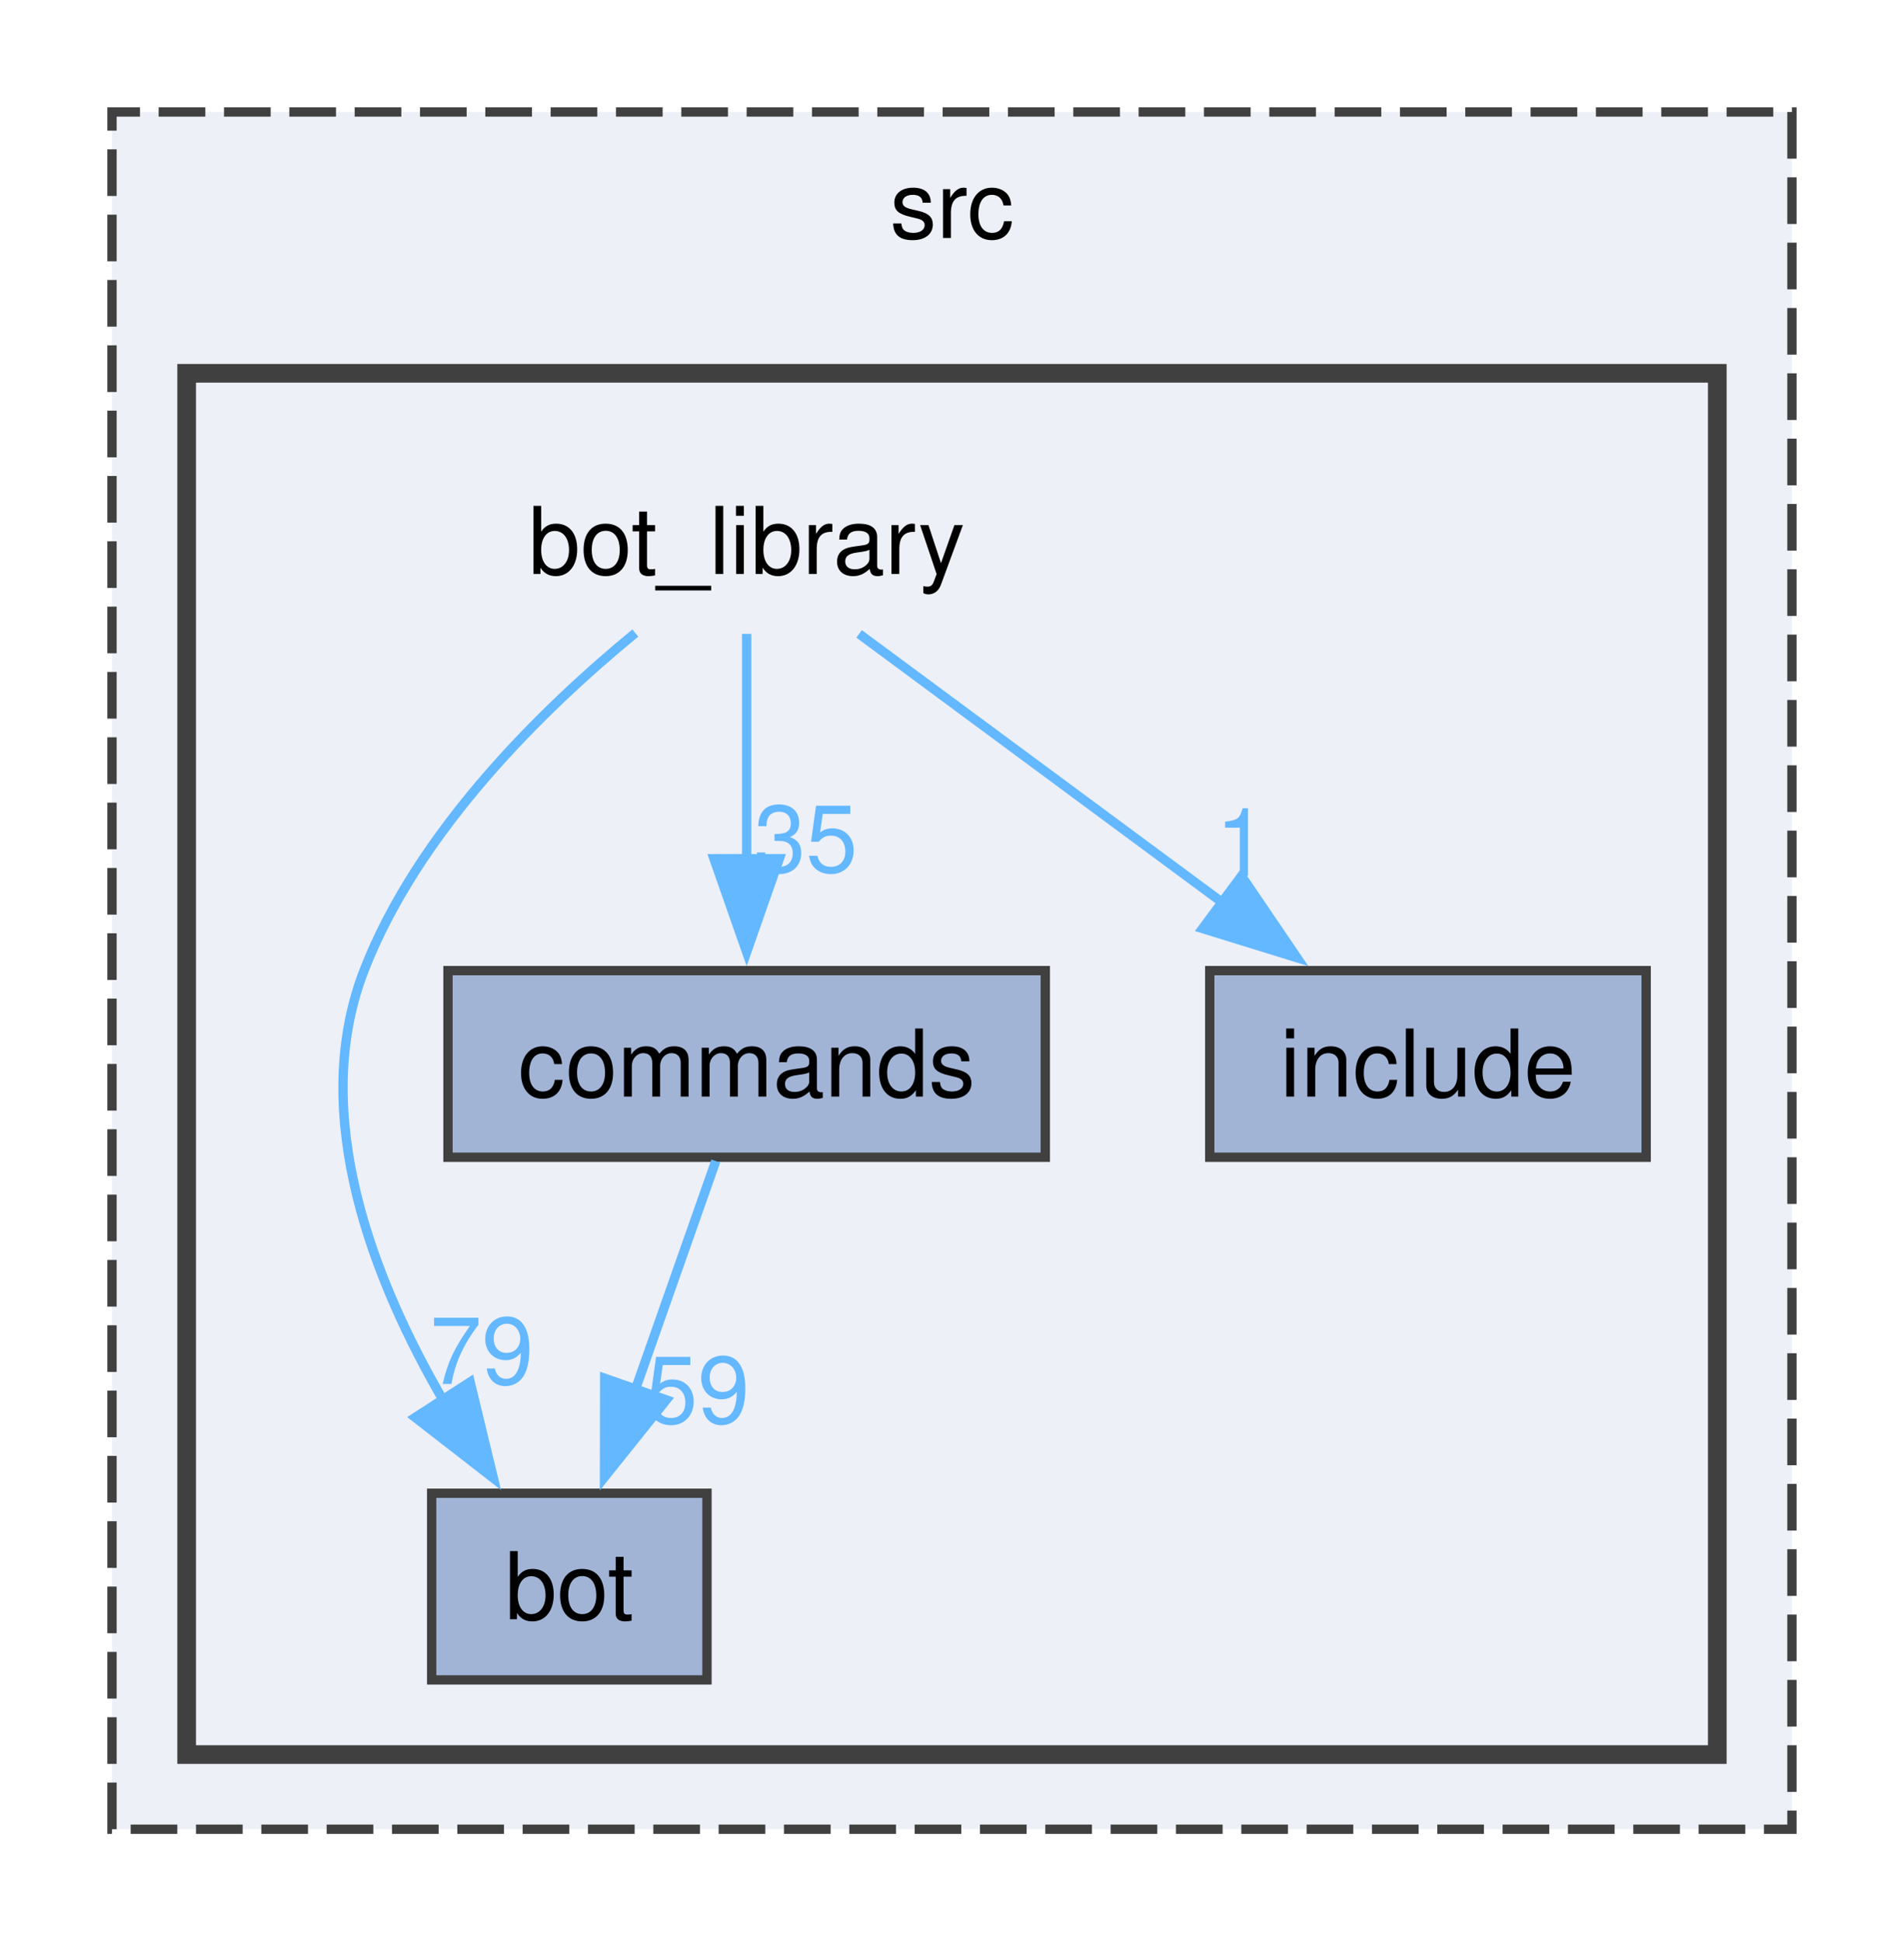
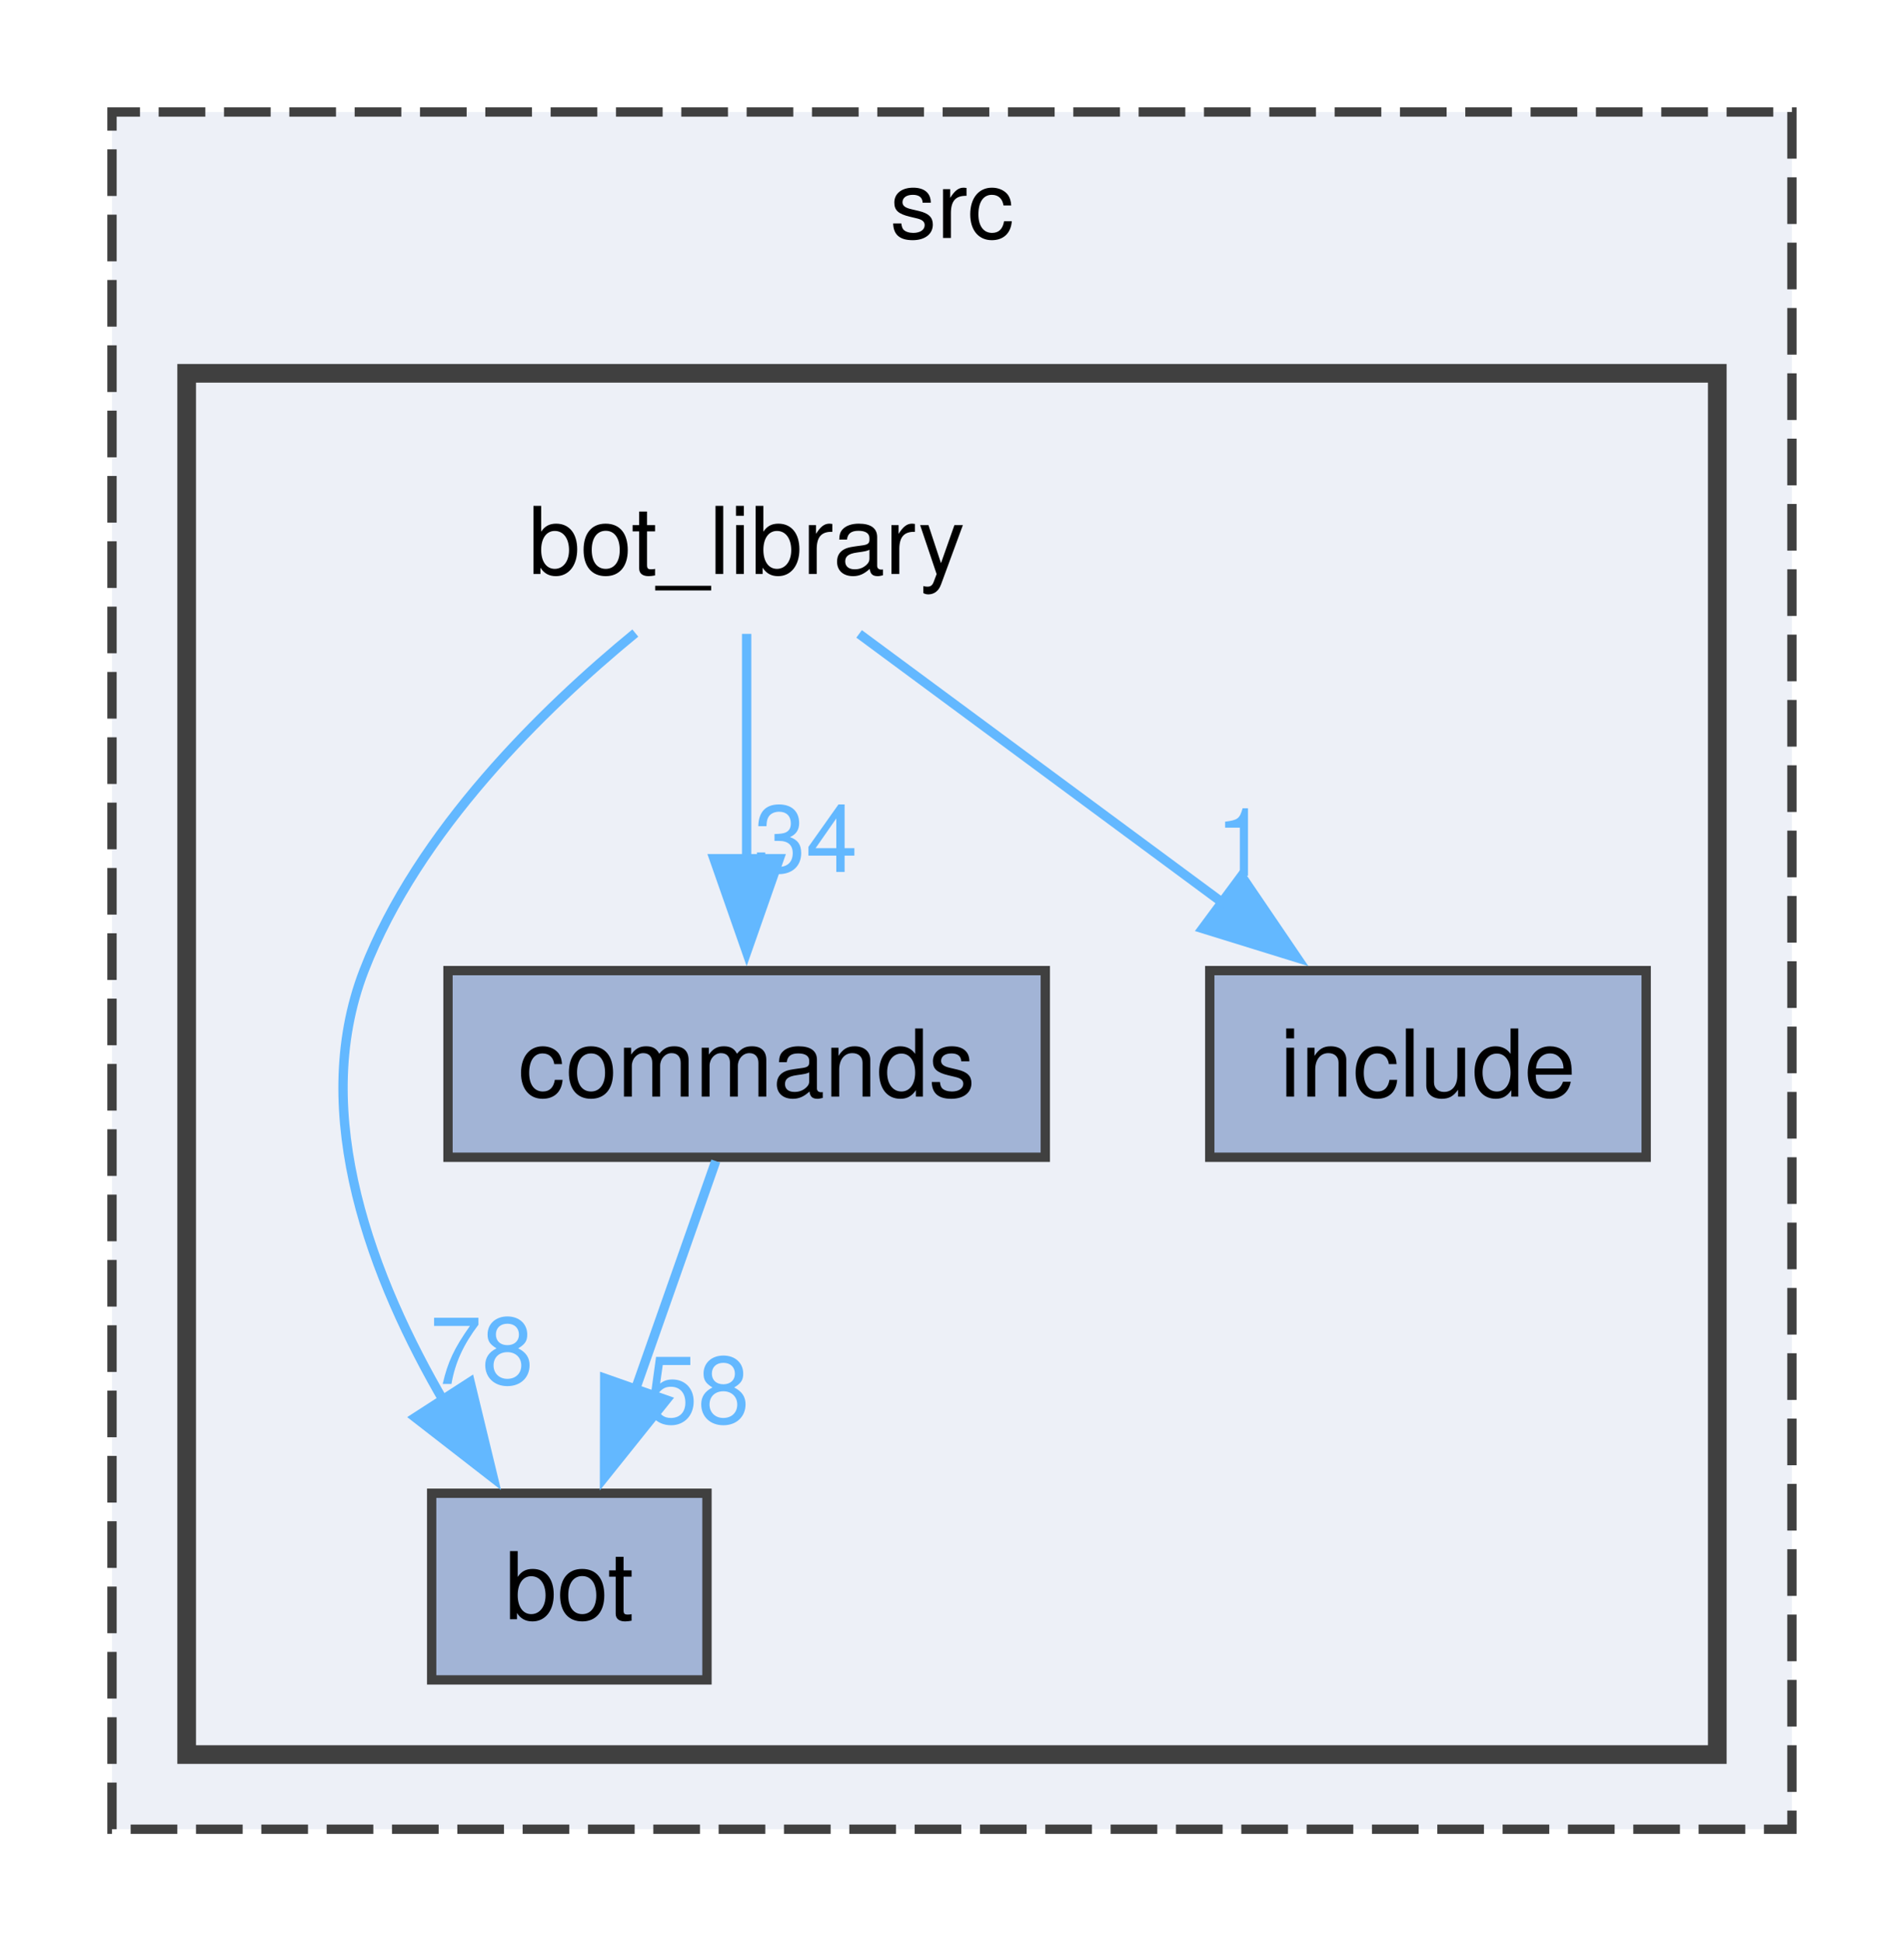
<svg xmlns="http://www.w3.org/2000/svg" xmlns:xlink="http://www.w3.org/1999/xlink" width="204pt" height="208pt" viewBox="0.00 0.00 204.00 208.00">
  <g id="graph0" class="graph" transform="scale(1 1) rotate(0) translate(4 204)">
    <g id="clust1" class="cluster">
      <g id="a_clust1">
        <a xlink:href="dir_68267d1309a1af8e8297ef4c3efbcdba.html" target="_top" xlink:title="src">
          <polygon fill="#edf0f7" stroke="#404040" stroke-dasharray="5,2" points="8,-8 8,-192 188,-192 188,-8 8,-8" />
          <text text-anchor="middle" x="98" y="-178.5" font-family="Helvetica,sans-Serif" font-size="10.00">src</text>
        </a>
      </g>
    </g>
    <g id="clust2" class="cluster">
      <g id="a_clust2">
        <a xlink:href="dir_be3b34367be430ae387384d9c29f3df4.html" target="_top">
          <polygon fill="#edf0f7" stroke="#404040" stroke-width="2" points="16,-16 16,-164 180,-164 180,-16 16,-16" />
        </a>
      </g>
    </g>
    <g id="node1" class="node">
      <text text-anchor="middle" x="76" y="-142.5" font-family="Helvetica,sans-Serif" font-size="10.00">bot_library</text>
    </g>
    <g id="node2" class="node">
      <g id="a_node2">
        <a xlink:href="dir_cac0b191d0d7d0dd67d730930ce5fa13.html" target="_top" xlink:title="bot">
          <polygon fill="#a2b4d6" stroke="#404040" points="71.75,-44 42.25,-44 42.25,-24 71.75,-24 71.75,-44" />
          <text text-anchor="middle" x="57" y="-30.5" font-family="Helvetica,sans-Serif" font-size="10.00">bot</text>
        </a>
      </g>
    </g>
    <g id="edge3" class="edge">
      <g id="a_edge3">
        <a xlink:href="dir_000001_000000.html" target="_top">
          <path fill="none" stroke="#63b8ff" d="M64.07,-136.17C54.17,-128.04 40.8,-114.98 35,-100 29.03,-84.57 36.01,-66.75 43.65,-53.68" />
          <polygon fill="#63b8ff" stroke="#63b8ff" points="46.37,-55.92 48.86,-45.62 40.49,-52.12 46.37,-55.92" />
        </a>
      </g>
      <g id="a_edge3-headlabel">
-         <a xlink:href="dir_000001_000000.html" target="_top" xlink:title="79">
-           <text text-anchor="middle" x="47.62" y="-55.71" font-family="Helvetica,sans-Serif" font-size="10.00" fill="#63b8ff">79</text>
+         <a xlink:href="dir_000001_000000.html" target="_top" xlink:title="78">
+           <text text-anchor="middle" x="47.62" y="-55.71" font-family="Helvetica,sans-Serif" font-size="10.00" fill="#63b8ff">78</text>
        </a>
      </g>
    </g>
    <g id="node3" class="node">
      <g id="a_node3">
        <a xlink:href="dir_261c5c8db3e2632ea4bb1b96cd6e78dc.html" target="_top" xlink:title="commands">
          <polygon fill="#a2b4d6" stroke="#404040" points="108,-100 44,-100 44,-80 108,-80 108,-100" />
          <text text-anchor="middle" x="76" y="-86.5" font-family="Helvetica,sans-Serif" font-size="10.00">commands</text>
        </a>
      </g>
    </g>
    <g id="edge1" class="edge">
      <g id="a_edge1">
        <a xlink:href="dir_000001_000005.html" target="_top">
          <path fill="none" stroke="#63b8ff" d="M76,-136.08C76,-129.48 76,-120.21 76,-111.79" />
          <polygon fill="#63b8ff" stroke="#63b8ff" points="79.5,-111.99 76,-101.99 72.5,-111.99 79.5,-111.99" />
        </a>
      </g>
      <g id="a_edge1-headlabel">
-         <a xlink:href="dir_000001_000005.html" target="_top" xlink:title="35">
-           <text text-anchor="middle" x="82.34" y="-110.57" font-family="Helvetica,sans-Serif" font-size="10.00" fill="#63b8ff">35</text>
+         <a xlink:href="dir_000001_000005.html" target="_top" xlink:title="34">
+           <text text-anchor="middle" x="82.34" y="-110.57" font-family="Helvetica,sans-Serif" font-size="10.00" fill="#63b8ff">34</text>
        </a>
      </g>
    </g>
    <g id="node4" class="node">
      <g id="a_node4">
        <a xlink:href="dir_c4d2f9b4f1f7fe32328b7bf14437c809.html" target="_top" xlink:title="include">
          <polygon fill="#a2b4d6" stroke="#404040" points="172.38,-100 125.62,-100 125.62,-80 172.38,-80 172.38,-100" />
          <text text-anchor="middle" x="149" y="-86.5" font-family="Helvetica,sans-Serif" font-size="10.00">include</text>
        </a>
      </g>
    </g>
    <g id="edge2" class="edge">
      <g id="a_edge2">
        <a xlink:href="dir_000001_000015.html" target="_top">
          <path fill="none" stroke="#63b8ff" d="M88.05,-136.08C98.64,-128.25 114.3,-116.67 127.1,-107.2" />
          <polygon fill="#63b8ff" stroke="#63b8ff" points="129.02,-110.14 134.97,-101.38 124.85,-104.51 129.02,-110.14" />
        </a>
      </g>
      <g id="a_edge2-headlabel">
        <a xlink:href="dir_000001_000015.html" target="_top" xlink:title="1">
          <text text-anchor="middle" x="129.03" y="-110.16" font-family="Helvetica,sans-Serif" font-size="10.00" fill="#63b8ff">1</text>
        </a>
      </g>
    </g>
    <g id="edge4" class="edge">
      <g id="a_edge4">
        <a xlink:href="dir_000005_000000.html" target="_top">
          <path fill="none" stroke="#63b8ff" d="M72.69,-79.59C70.32,-72.86 67.04,-63.53 64.09,-55.15" />
          <polygon fill="#63b8ff" stroke="#63b8ff" points="67.39,-54 60.77,-45.73 60.79,-56.32 67.39,-54" />
        </a>
      </g>
      <g id="a_edge4-headlabel">
-         <a xlink:href="dir_000005_000000.html" target="_top" xlink:title="59">
-           <text text-anchor="middle" x="70.76" y="-51.52" font-family="Helvetica,sans-Serif" font-size="10.00" fill="#63b8ff">59</text>
+         <a xlink:href="dir_000005_000000.html" target="_top" xlink:title="58">
+           <text text-anchor="middle" x="70.76" y="-51.52" font-family="Helvetica,sans-Serif" font-size="10.00" fill="#63b8ff">58</text>
        </a>
      </g>
    </g>
  </g>
</svg>
